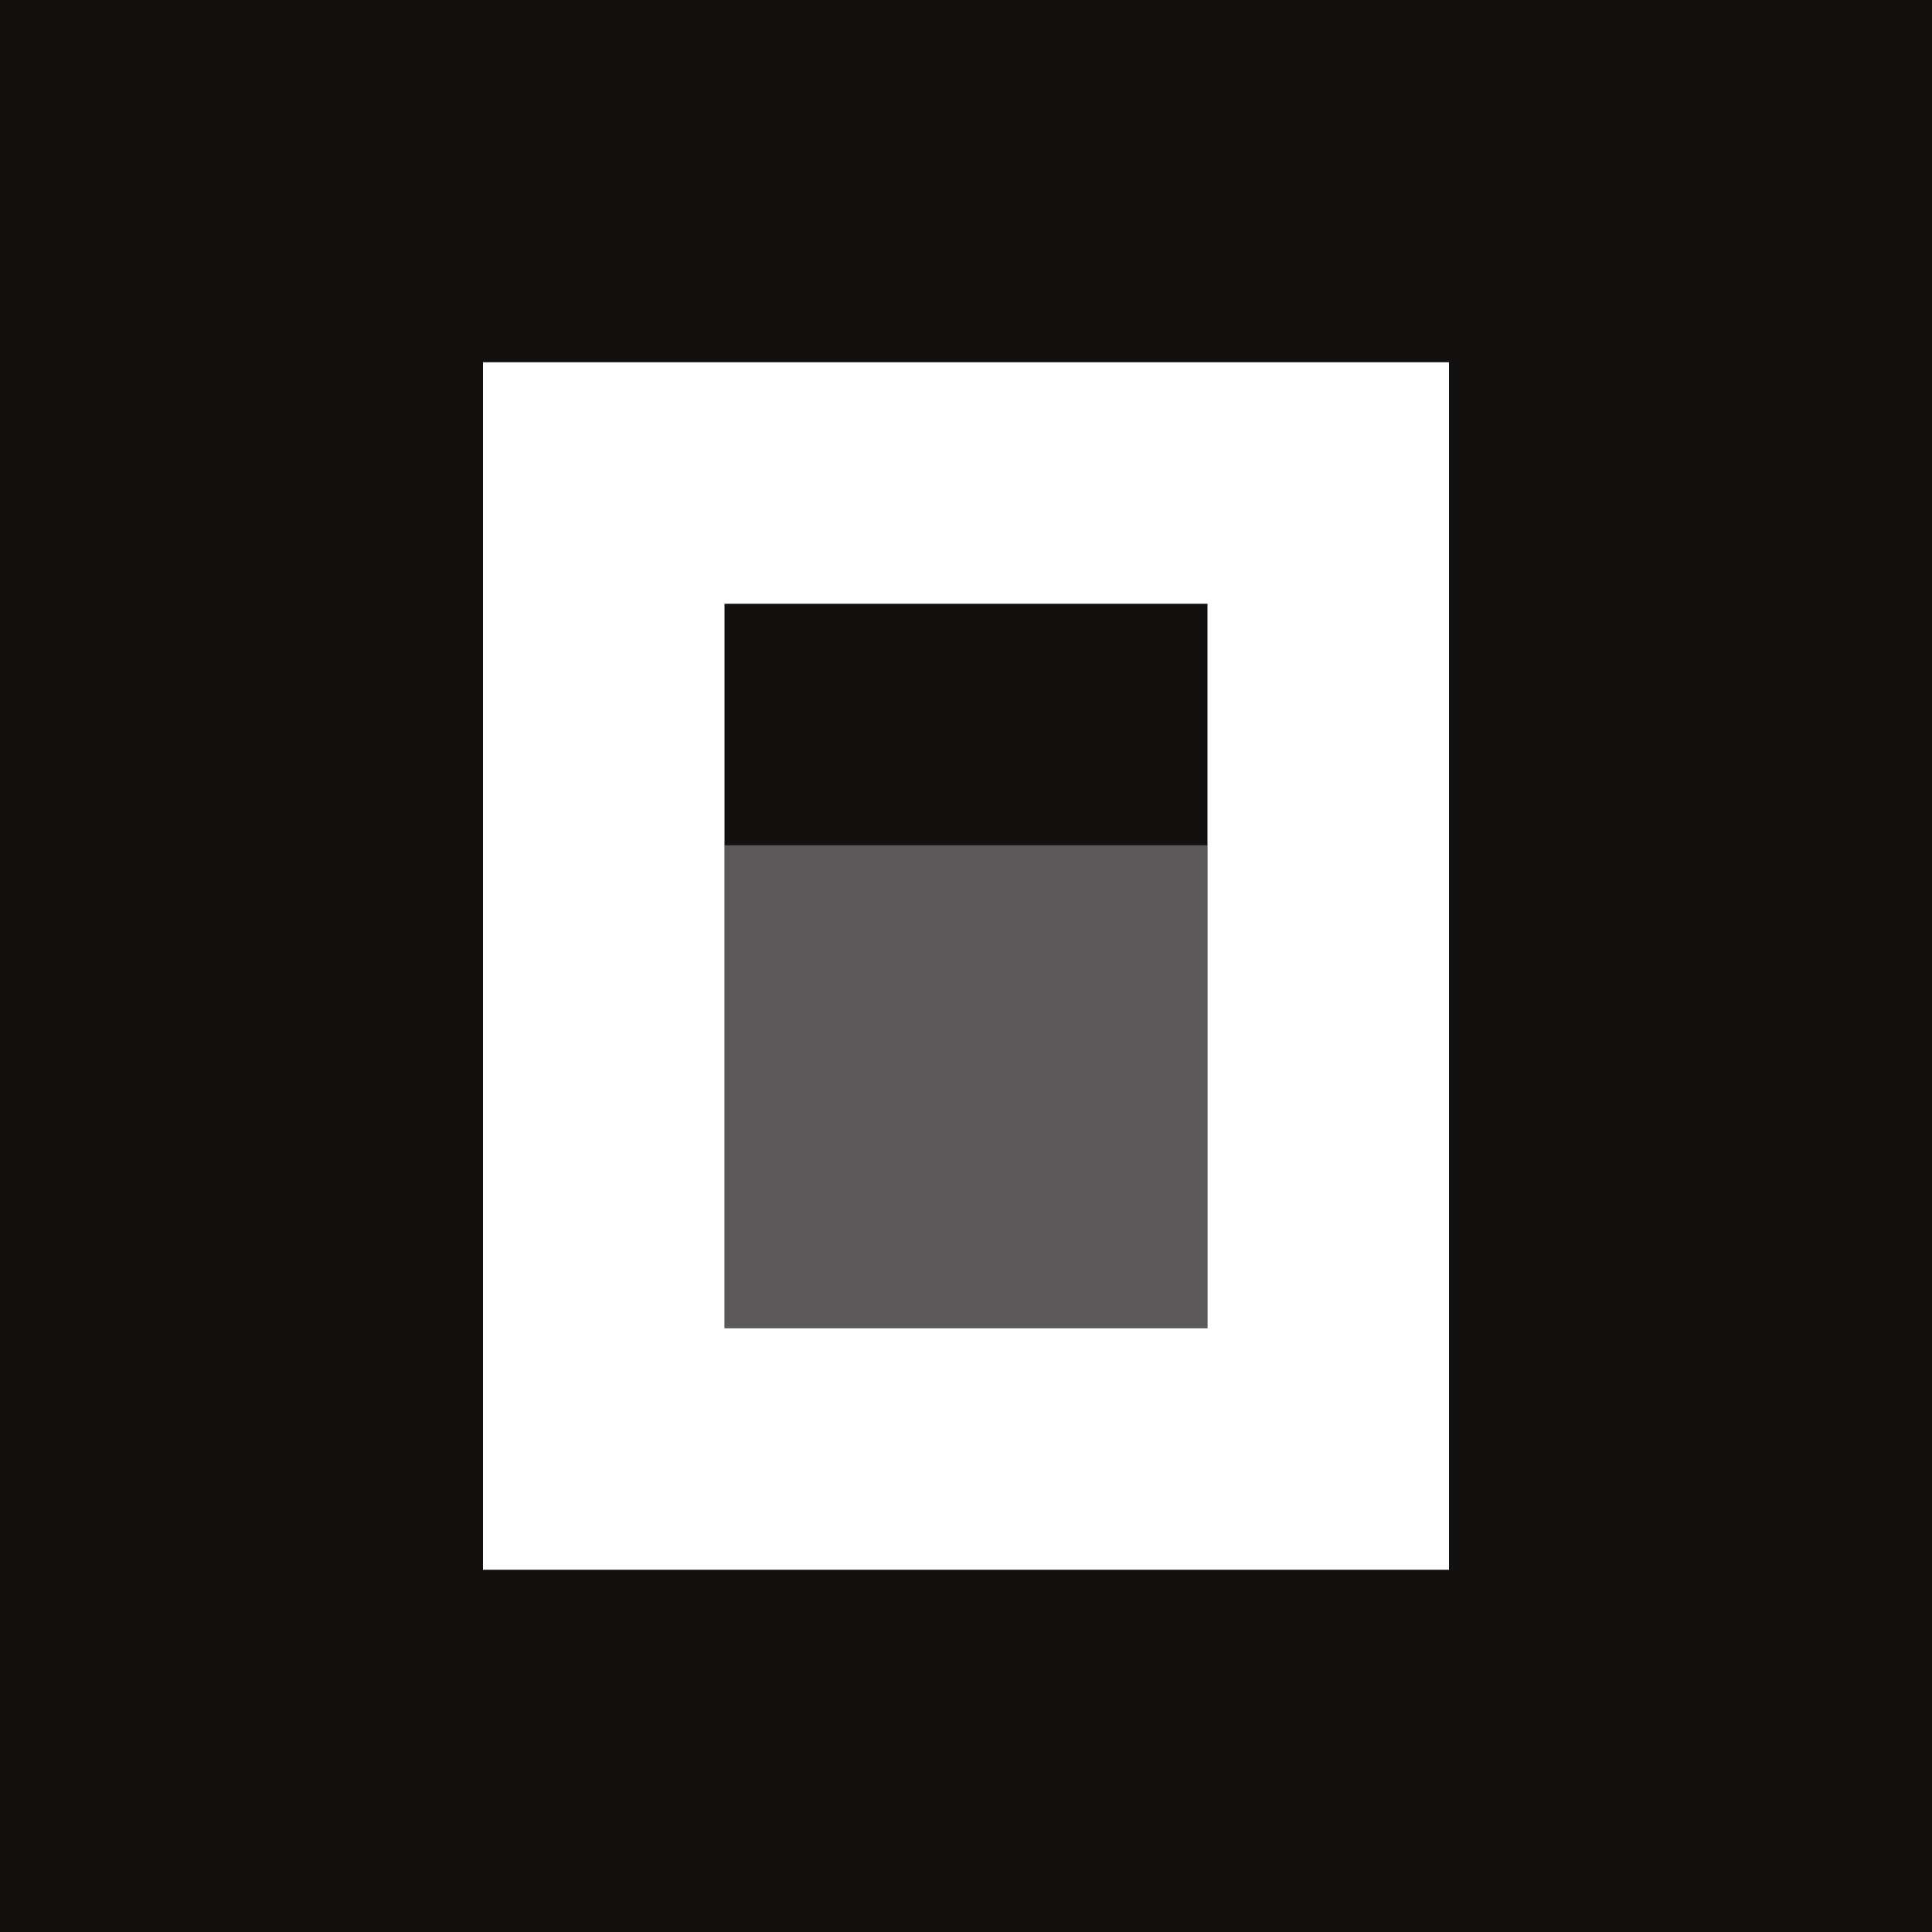
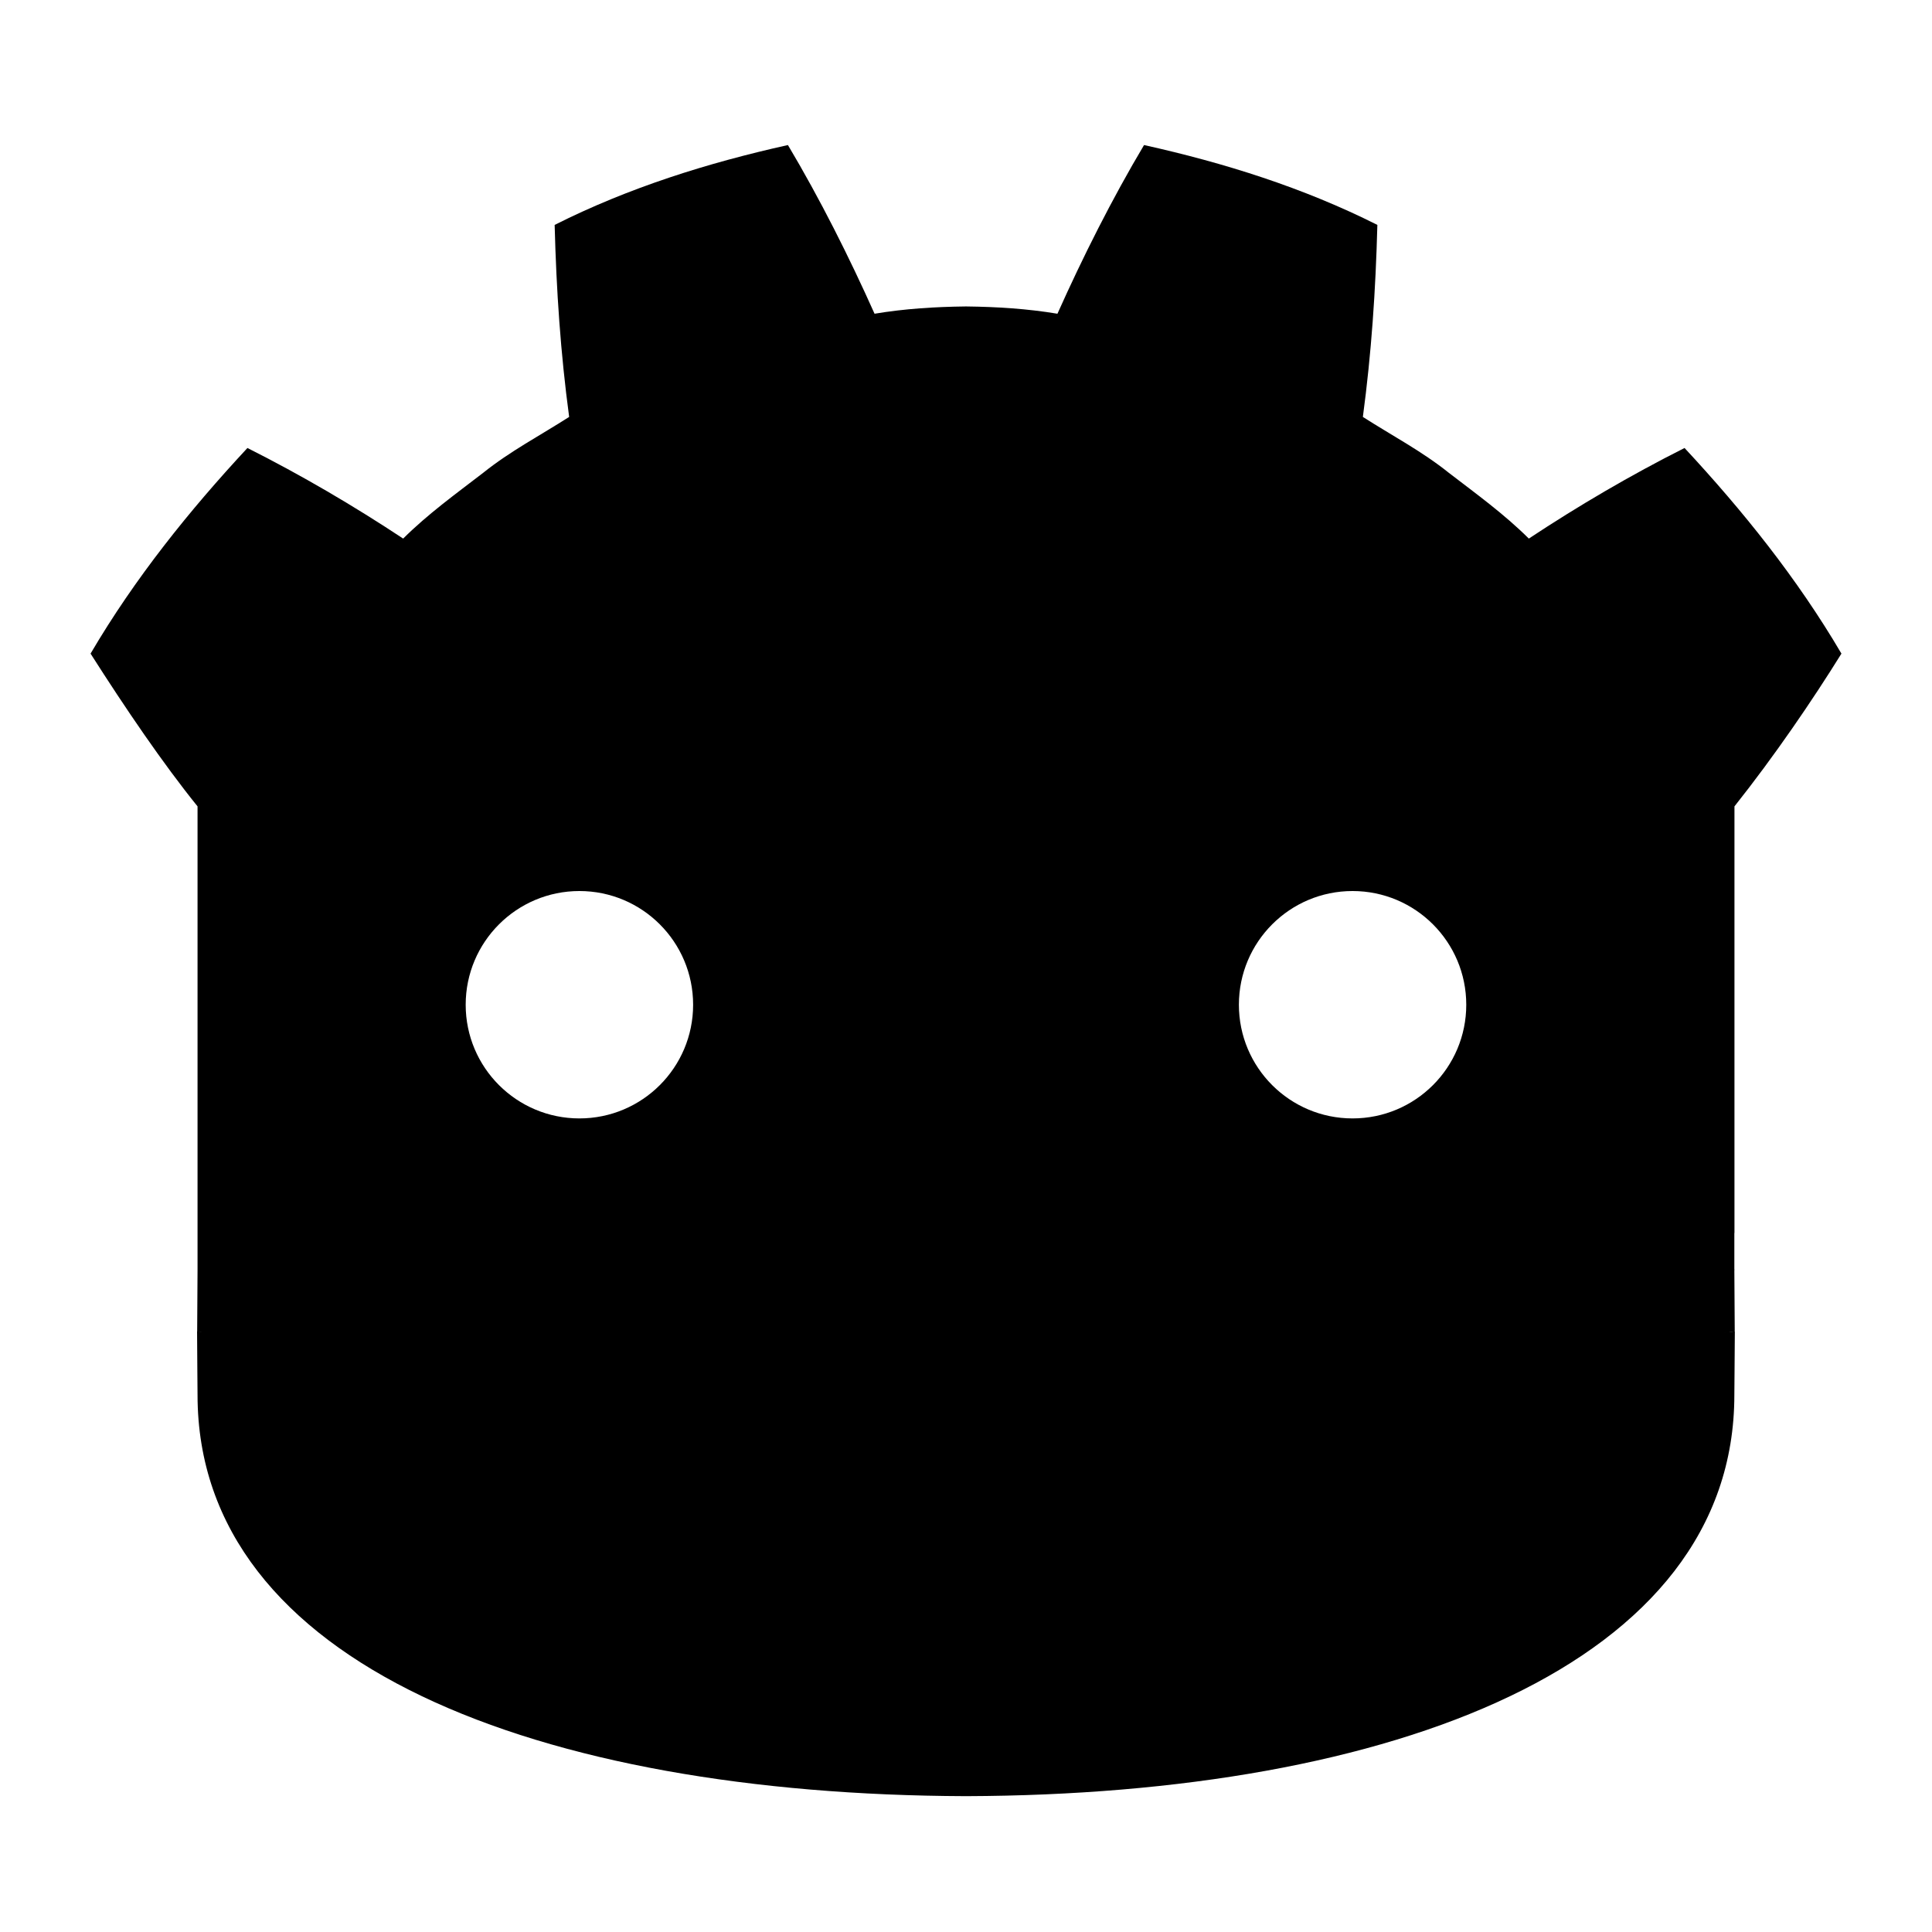
<svg xmlns="http://www.w3.org/2000/svg" version="1.1" width="512" height="512">
-   <svg width="512" height="512" viewBox="0 0 512 512" fill="none">
-     <rect width="512" height="512" fill="#131010" />
-     <path d="M320 224V352H192V224H320Z" fill="#5A5858" />
-     <path fill-rule="evenodd" clip-rule="evenodd" d="M384 416H128V96H384V416ZM320 160H192V352H320V160Z" fill="white" />
+   <svg width="512" height="512" viewBox="0 0 256 256" fill="none">
+     <rect width="256" height="256" fill="#FFFFFF" />
+     <path d="M229.81 168.288s-.338-2.075-.536-2.056l-37.653 3.633a6.119 6.119 0 00-5.533 5.681l-1.034 14.826-29.13 2.078-1.982-13.437c-.441-2.989-3.051-5.242-6.072-5.242h-39.74c-3.02 0-5.63 2.253-6.071 5.242l-1.983 13.437-29.13-2.078-1.034-14.826a6.12 6.12 0 00-5.533-5.682l-37.672-3.632c-.195-.019-.337 2.058-.532 2.058l-.05 8.148 31.904 5.145 1.044 14.959c.212 3.028 2.655 5.477 5.685 5.694l40.119 2.862c.152.01.301.017.451.017 3.015 0 5.621-2.254 6.062-5.243l2.039-13.826h29.143l2.039 13.826c.44 2.988 3.049 5.242 6.068 5.242.148 0 .296-.006.44-.016l40.124-2.862c3.029-.217 5.473-2.666 5.685-5.694l1.043-14.959 31.891-5.167-.052-8.128z" fill="#000000" />
+     <path d="M26.175 106.847v61.441c.112.001.224.005.336.016l37.667 3.631a4.057 4.057 0 013.657 3.756l1.162 16.628 32.857 2.344 2.264-15.346c.293-1.99 2-3.465 4.012-3.465h39.741a4.055 4.055 0 014.011 3.465l2.264 15.346 32.858-2.344 1.161-16.628a4.058 4.058 0 013.657-3.756l37.653-3.631a3.72 3.72 0 01.335-.016v-4.903l.015-.005v-56.533c5.304-6.678 10.327-14.043 14.175-20.24-5.881-10.01-13.086-18.957-20.788-27.246-7.143 3.595-14.081 7.668-20.634 12.003-3.279-3.26-6.973-5.926-10.6-8.713-3.564-2.863-7.581-4.962-11.391-7.407 1.134-8.447 1.695-16.763 1.921-25.442-9.83-4.947-20.313-8.227-30.916-10.583-4.233 7.115-8.104 14.82-11.476 22.352-3.998-.668-8.015-.916-12.037-.964v-.006c-.029 0-.055.006-.078.006-.025 0-.051-.006-.076-.006v.006c-4.03.048-8.044.296-12.043.964-3.37-7.532-7.239-15.237-11.478-22.352-10.598 2.356-21.082 5.636-30.91 10.583.224 8.68.785 16.995 1.922 25.442-3.817 2.446-7.828 4.544-11.394 7.407-3.622 2.787-7.322 5.453-10.602 8.713-6.553-4.335-13.489-8.408-20.634-12.003C25.084 67.65 17.883 76.596 12 86.607c4.623 7.257 9.582 14.551 14.175 20.24z" fill="#000000" />
+     <path d="M196.018 179.681l-1.167 16.716a4.057 4.057 0 01-3.758 3.763l-40.122 2.863a4.057 4.057 0 01-4.301-3.455l-2.301-15.604h-32.738l-2.301 15.604a4.053 4.053 0 01-4.301 3.455l-40.122-2.863a4.058 4.058 0 01-3.758-3.763l-1.166-16.716-33.87-3.266c.015 3.64.062 7.628.062 8.422 0 35.772 45.378 52.965 101.756 53.163h.138c56.379-.198 101.741-17.391 101.741-53.163 0-.808.049-4.78.065-8.422l-33.857 3.266z" fill="#000000" />
+     <path d="M97.304 131.788c0 12.542-10.162 22.702-22.7 22.702-12.532 0-22.697-10.16-22.697-22.702 0-12.534 10.165-22.688 22.697-22.688 12.538 0 22.7 10.154 22.7 22.688z" fill="#000000" />
+     <path d="M91.842 133.134c0 8.319-6.743 15.062-15.068 15.062-8.32 0-15.068-6.743-15.068-15.062 0-8.319 6.747-15.067 15.068-15.067 8.325 0 15.068 6.748 15.068 15.067z" fill="#FFFFFF" />
+     <path d="M127.998 156.555c-4.035 0-7.306-2.974-7.306-6.64v-20.898c0-3.663 3.271-6.64 7.306-6.64 4.036 0 7.314 2.977 7.314 6.64v20.898c0 3.666-3.278 6.64-7.314 6.64zM158.697 131.788c0 12.542 10.162 22.702 22.702 22.702 12.53 0 22.694-10.16 22.694-22.702 0-12.534-10.164-22.688-22.694-22.688-12.54 0-22.702 10.154-22.702 22.688z" fill="#000000" />
+     <path d="M164.16 133.134c0 8.319 6.74 15.062 15.059 15.062 8.328 0 15.068-6.743 15.068-15.062 0-8.319-6.74-15.067-15.068-15.067-8.319 0-15.059 6.748-15.059 15.067z" fill="#FFFFFF" />
  </svg>
  <style>@media (prefers-color-scheme: light) { :root { filter: none; } }
@media (prefers-color-scheme: dark) { :root { filter: none; } }
</style>
</svg>
